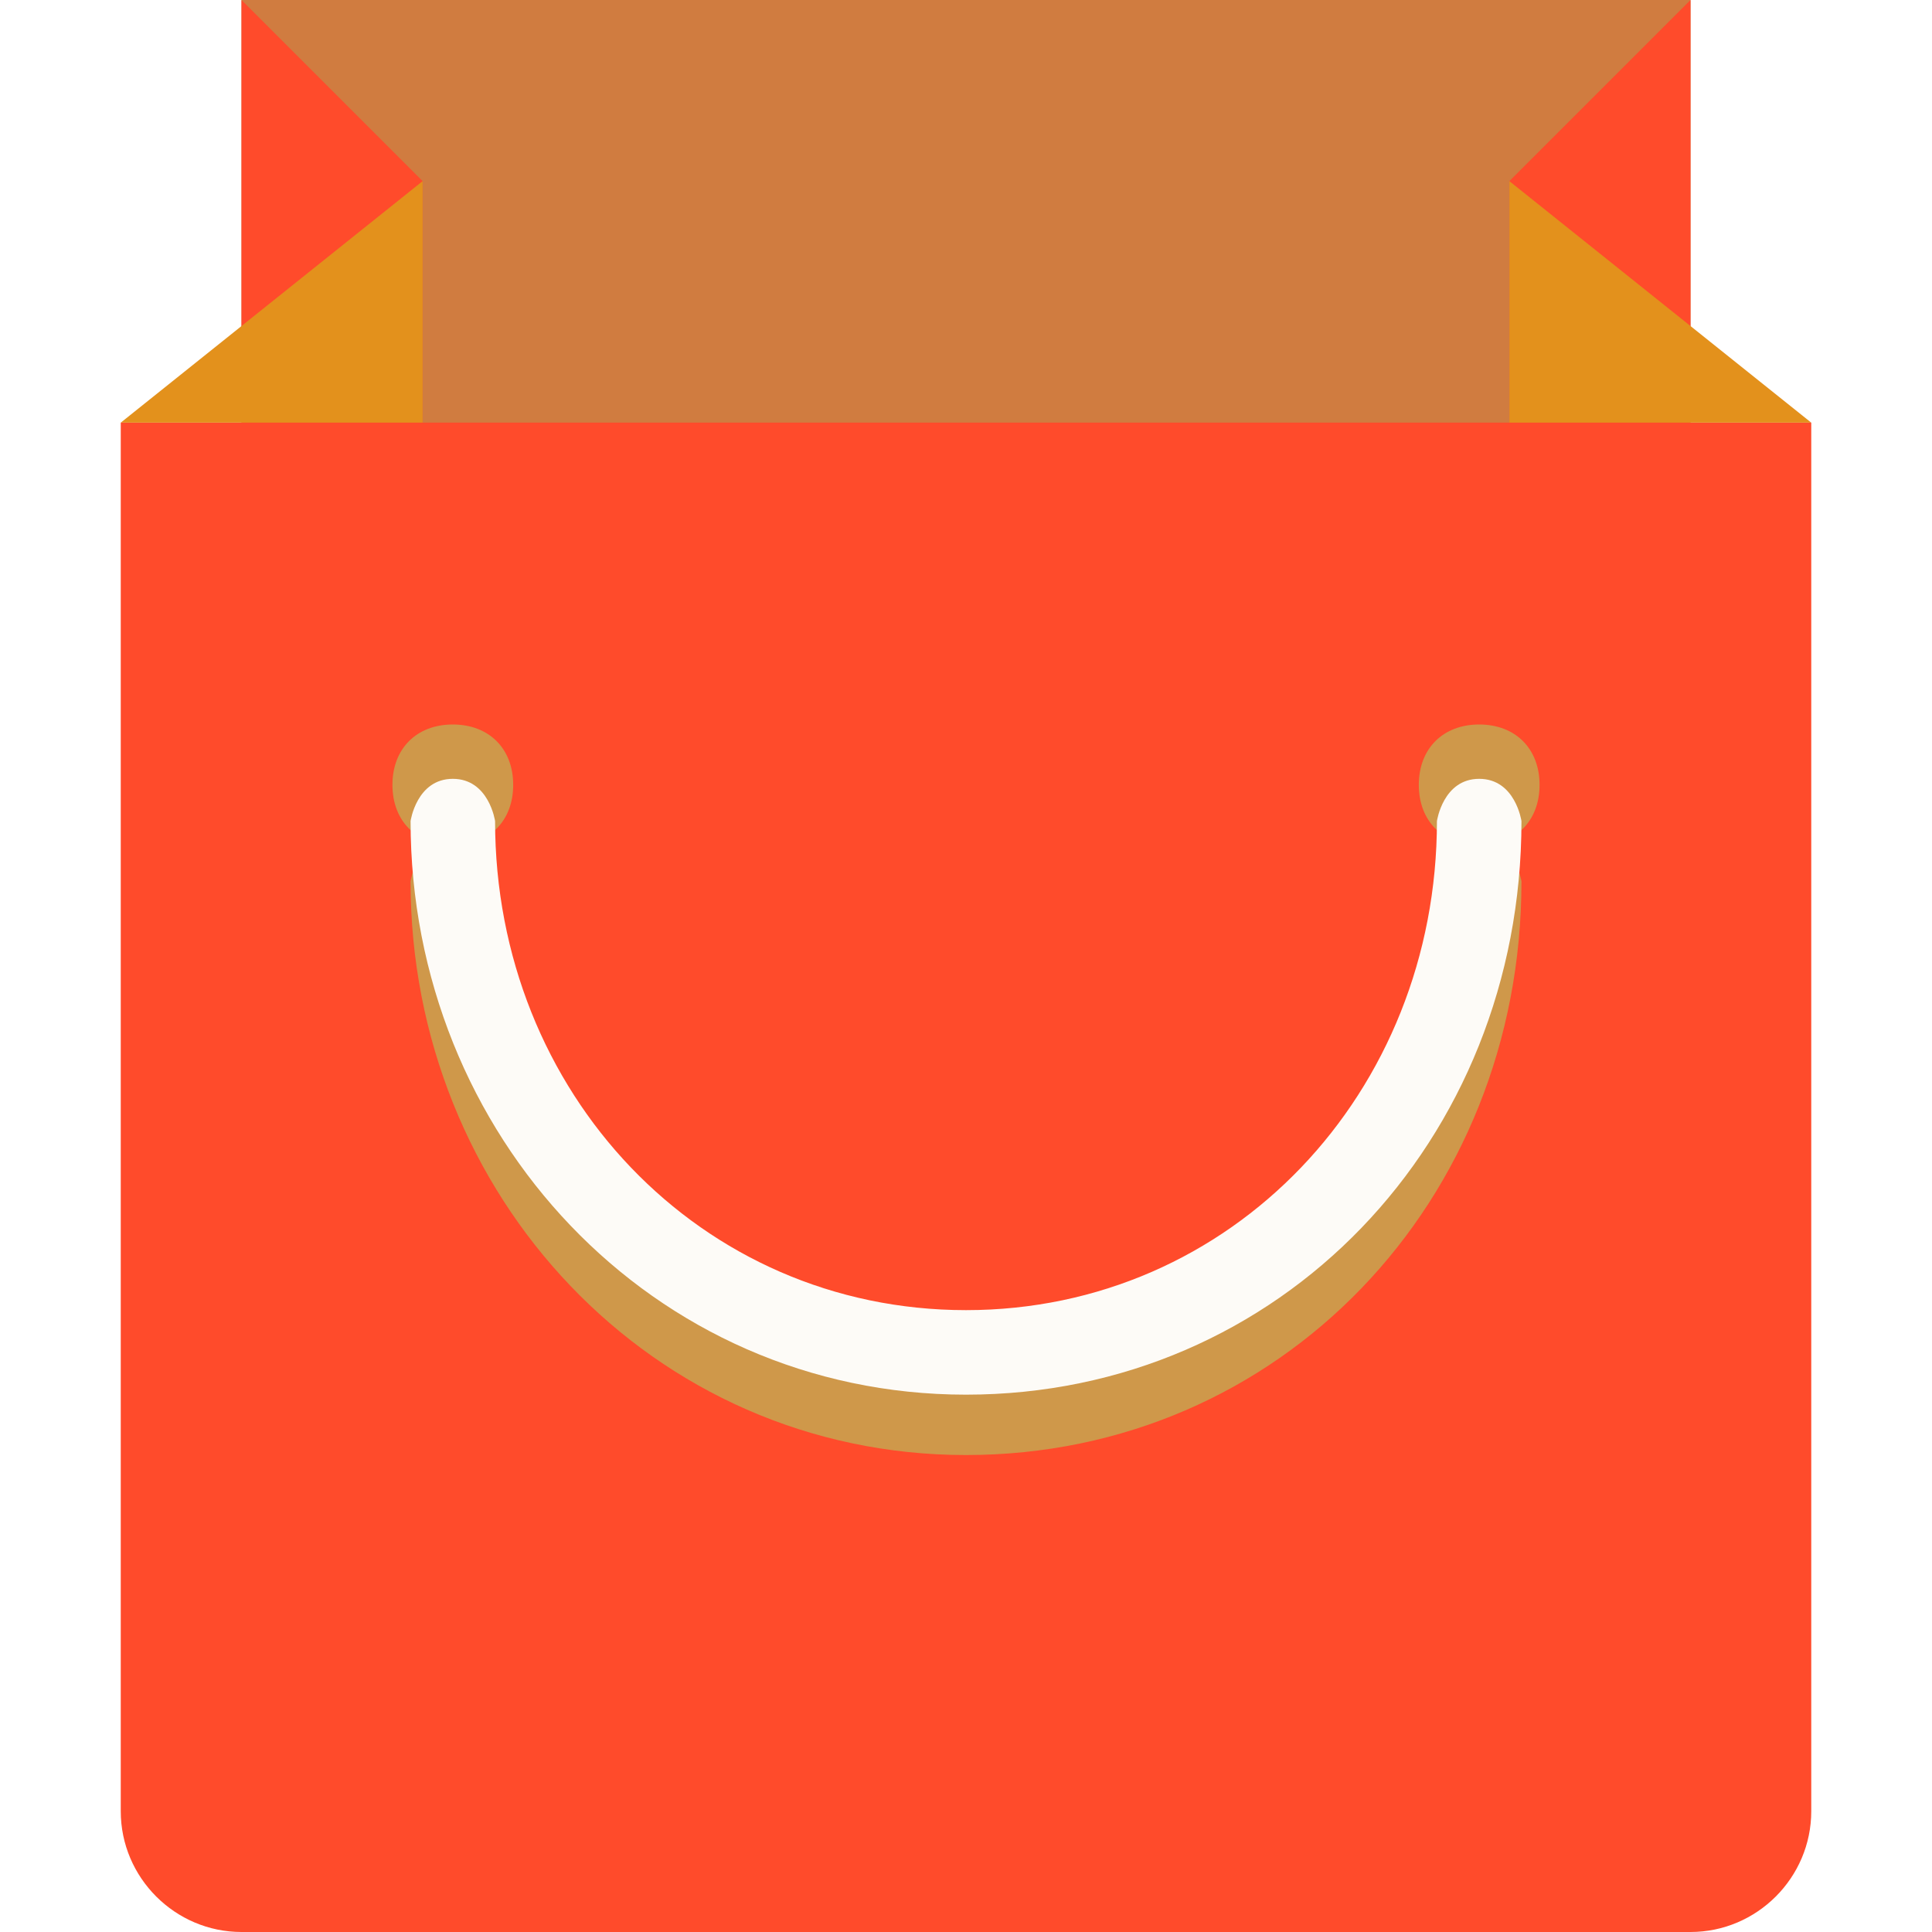
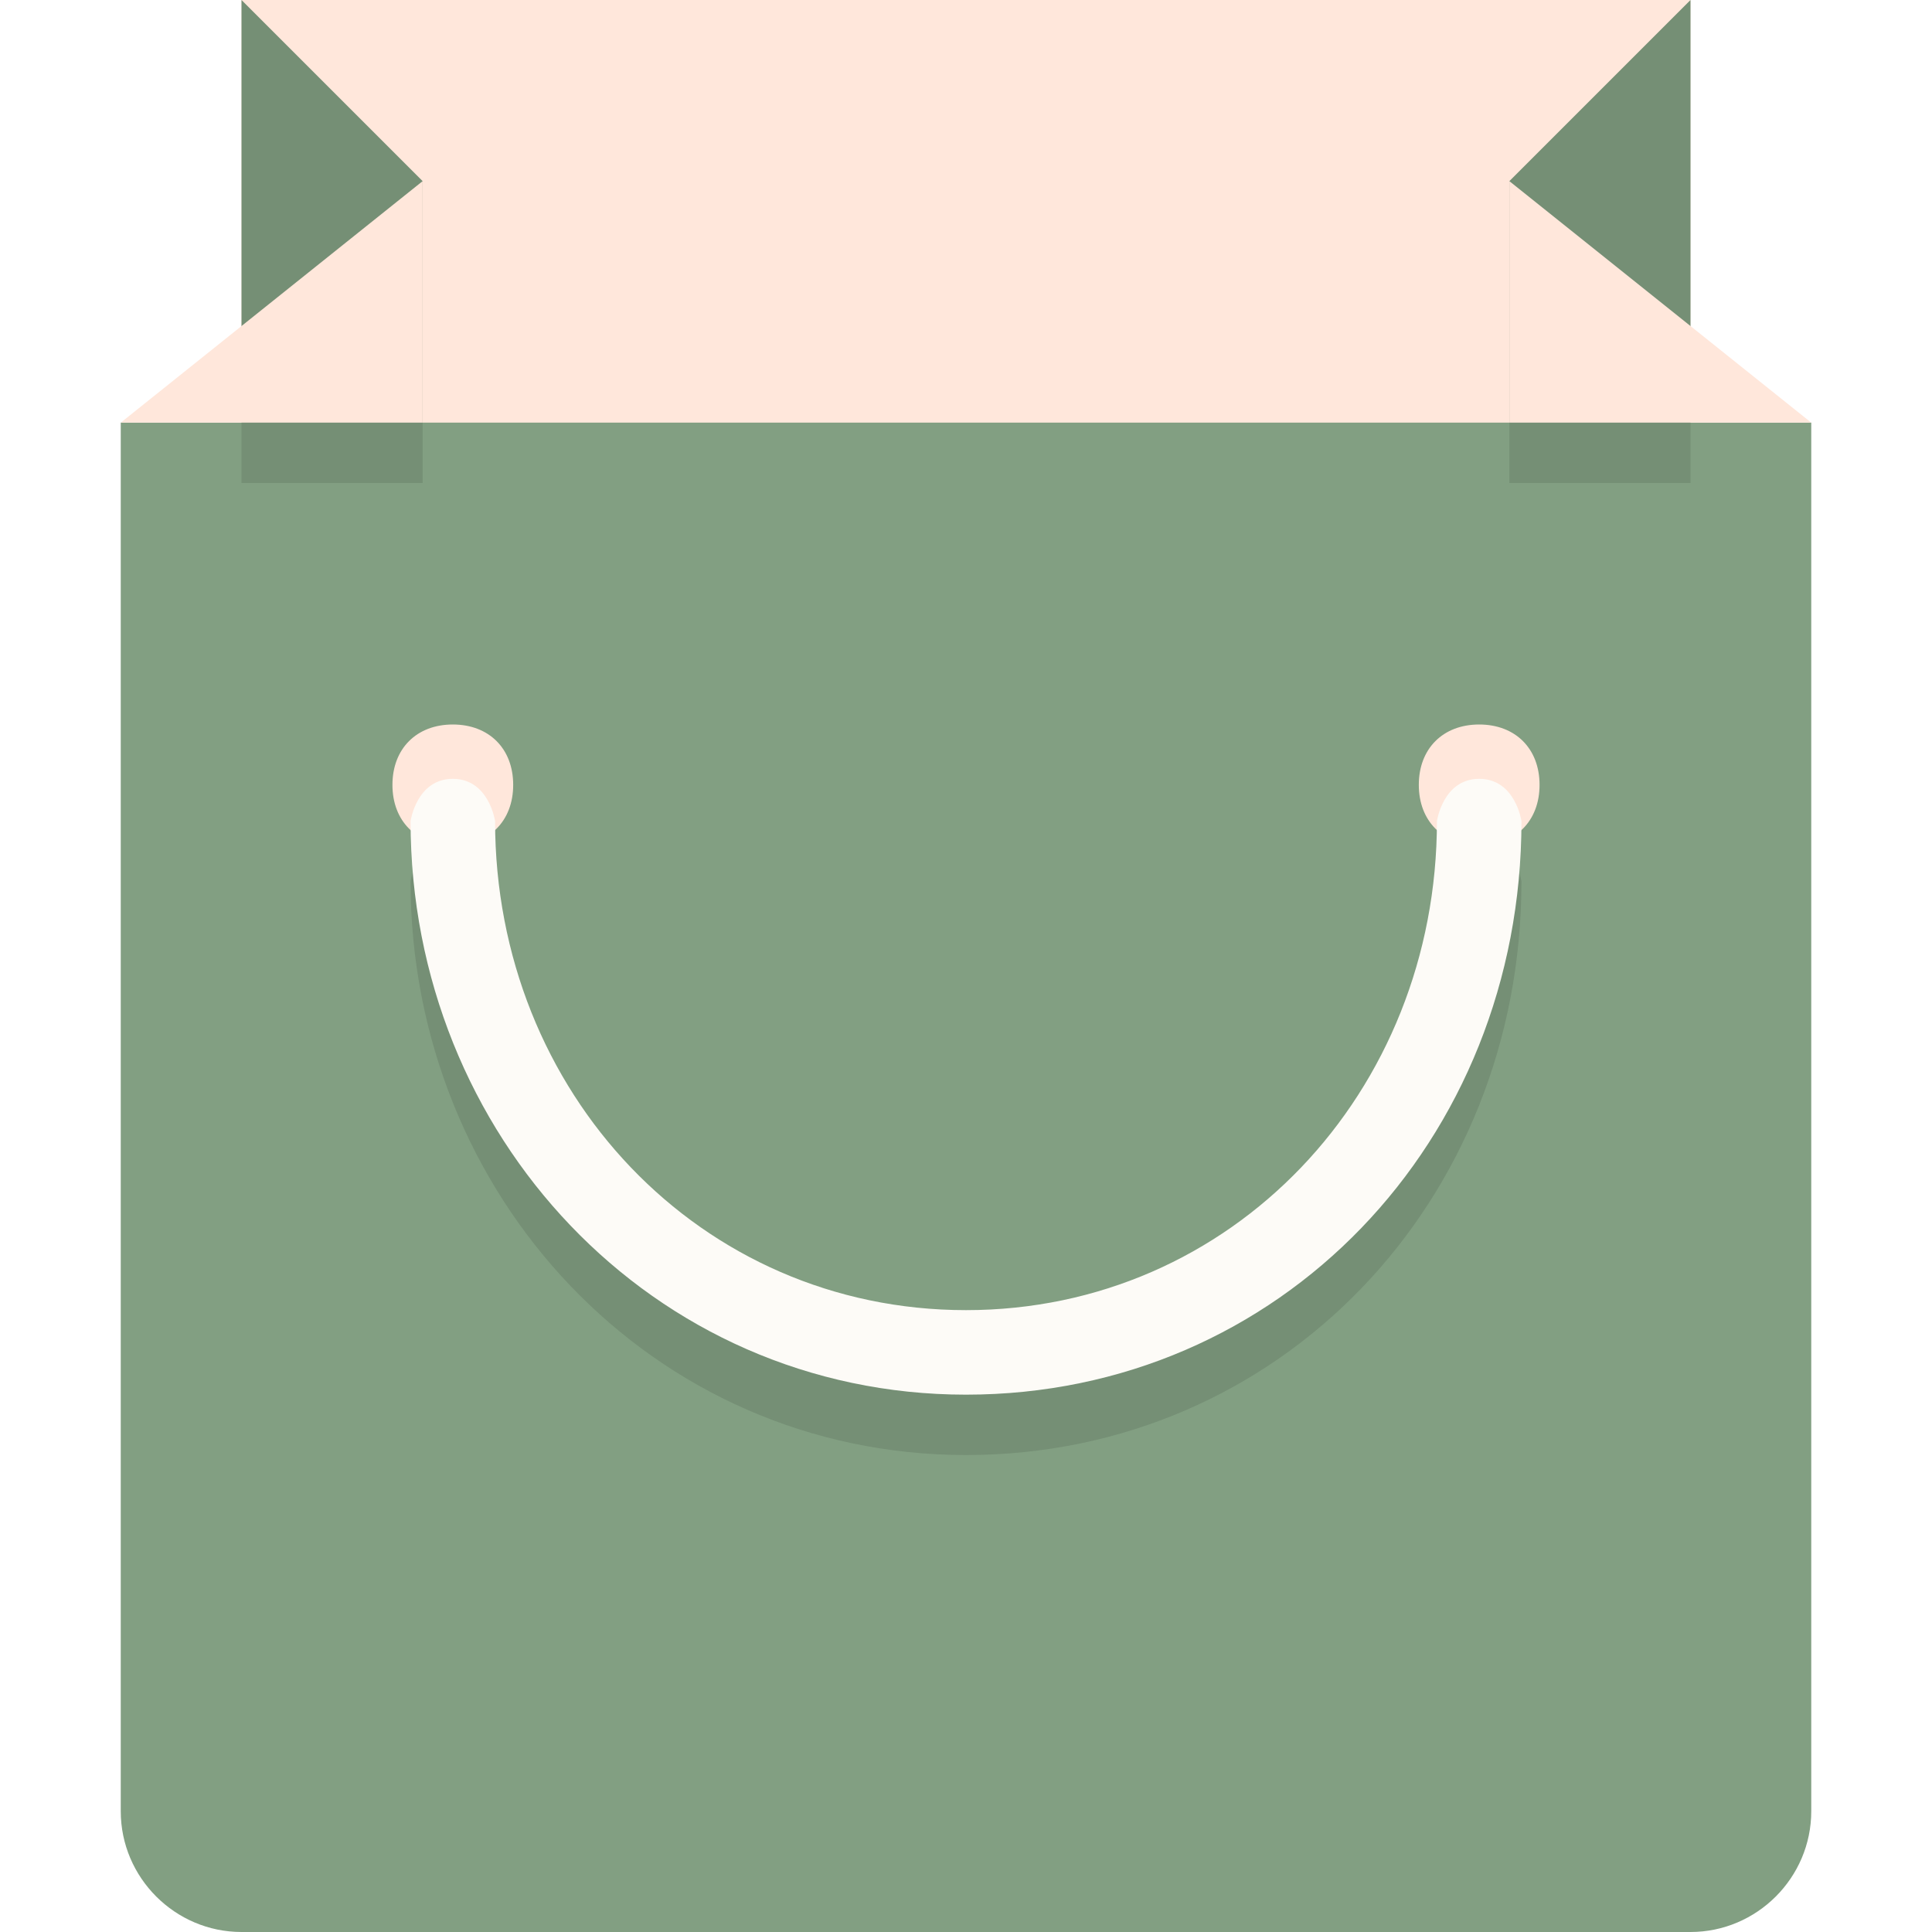
<svg xmlns="http://www.w3.org/2000/svg" height="800px" width="800px" version="1.1" id="Layer_1" viewBox="0 0 280.028 280.028" xml:space="preserve" fill="#000000">
  <g id="SVGRepo_bgCarrier" stroke-width="0" />
  <g id="SVGRepo_tracerCarrier" stroke-linecap="round" stroke-linejoin="round" />
  <g id="SVGRepo_iconCarrier">
    <g>
-       <path style="fill:#D07C40;" d="M35.004,0h210.02v78.758H35.004V0z" />
-       <path style="fill:#ff4b2b;" d="M262.527,61.256v201.27c0,9.626-7.876,17.502-17.502,17.502H35.004 c-9.626,0-17.502-7.876-17.502-17.502V61.256H262.527z" />
-       <path style="fill:#ff4b2b;" d="M35.004,70.007h26.253V26.253L35.004,0V70.007z M218.771,26.253v43.754h26.253V0L218.771,26.253z" />
-       <path style="fill:#E3911C;" d="M61.257,61.256V26.253L17.503,61.256H61.257z M218.771,26.253v35.003h43.754L218.771,26.253z" />
-       <path style="fill:#CF984A;" d="M65.632,105.01c-5.251,0-8.751,3.5-8.751,8.751s3.5,8.751,8.751,8.751s8.751-3.5,8.751-8.751 C74.383,108.511,70.883,105.01,65.632,105.01z M214.396,105.01c-5.251,0-8.751,3.5-8.751,8.751s3.5,8.751,8.751,8.751 s8.751-3.5,8.751-8.751C223.148,108.511,219.646,105.01,214.396,105.01z" />
-       <path style="fill:#CF984A;" d="M65.632,121.637c5.251,0,6.126,6.126,6.126,6.126c0,39.379,29.753,70.882,68.257,70.882 s68.257-31.503,68.257-70.882c0,0,0.875-6.126,6.126-6.126s6.126,6.126,6.126,6.126c0,46.38-35.003,83.133-80.508,83.133 s-80.508-37.629-80.508-83.133C59.507,127.762,60.382,121.637,65.632,121.637z" />
+       <path style="fill:#FFE7DB;" d="M35.004,0h210.02v78.758H35.004V0z" />
+       <path style="fill:#829F82;" d="M262.527,61.256v201.27c0,9.626-7.876,17.502-17.502,17.502H35.004 c-9.626,0-17.502-7.876-17.502-17.502V61.256H262.527z" />
+       <path style="fill:#758f75;" d="M35.004,70.007h26.253V26.253L35.004,0V70.007z M218.771,26.253v43.754h26.253V0L218.771,26.253z" />
+       <path style="fill:#FFE7DB;" d="M61.257,61.256V26.253L17.503,61.256H61.257z M218.771,26.253v35.003h43.754L218.771,26.253z" />
+       <path style="fill:#FFE7DB;" d="M65.632,105.01c-5.251,0-8.751,3.5-8.751,8.751s3.5,8.751,8.751,8.751s8.751-3.5,8.751-8.751 C74.383,108.511,70.883,105.01,65.632,105.01z M214.396,105.01c-5.251,0-8.751,3.5-8.751,8.751s3.5,8.751,8.751,8.751 s8.751-3.5,8.751-8.751C223.148,108.511,219.646,105.01,214.396,105.01z" />
+       <path style="fill:#758f75;" d="M65.632,121.637c5.251,0,6.126,6.126,6.126,6.126c0,39.379,29.753,70.882,68.257,70.882 s68.257-31.503,68.257-70.882c0,0,0.875-6.126,6.126-6.126s6.126,6.126,6.126,6.126c0,46.38-35.003,83.133-80.508,83.133 s-80.508-37.629-80.508-83.133C59.507,127.762,60.382,121.637,65.632,121.637z" />
      <path style="fill:#FDFBF7;" d="M65.632,112.886c5.251,0,6.126,6.126,6.126,6.126c0,39.379,29.753,70.882,68.257,70.882 s68.257-31.503,68.257-70.882c0,0,0.875-6.126,6.126-6.126s6.126,6.126,6.126,6.126c0,46.38-35.003,83.133-80.508,83.133 s-80.508-37.629-80.508-83.133C59.507,119.012,60.382,112.886,65.632,112.886z" />
    </g>
  </g>
</svg>
